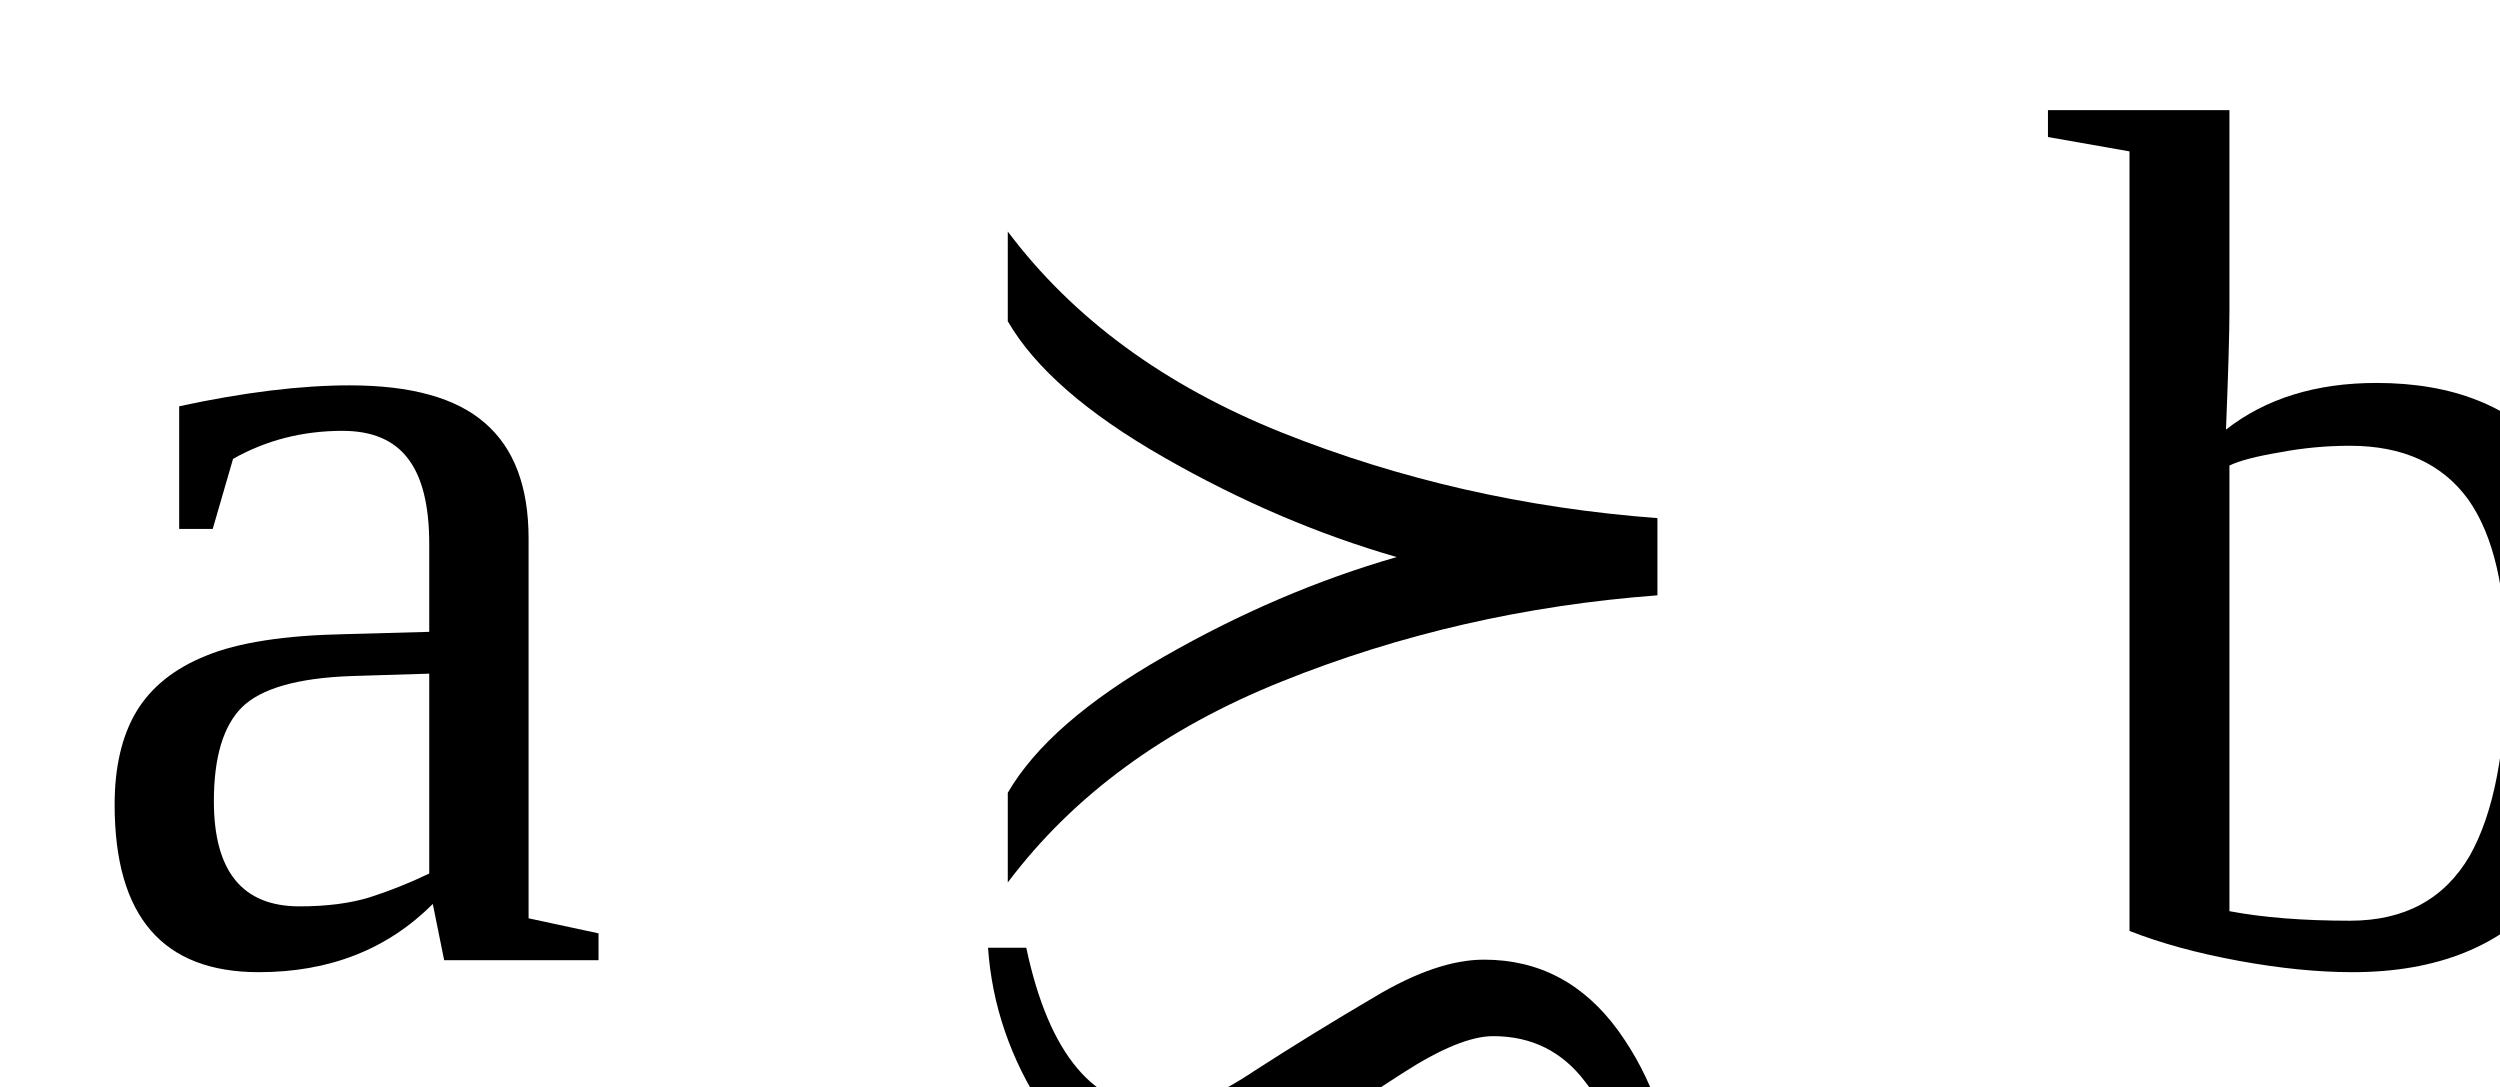
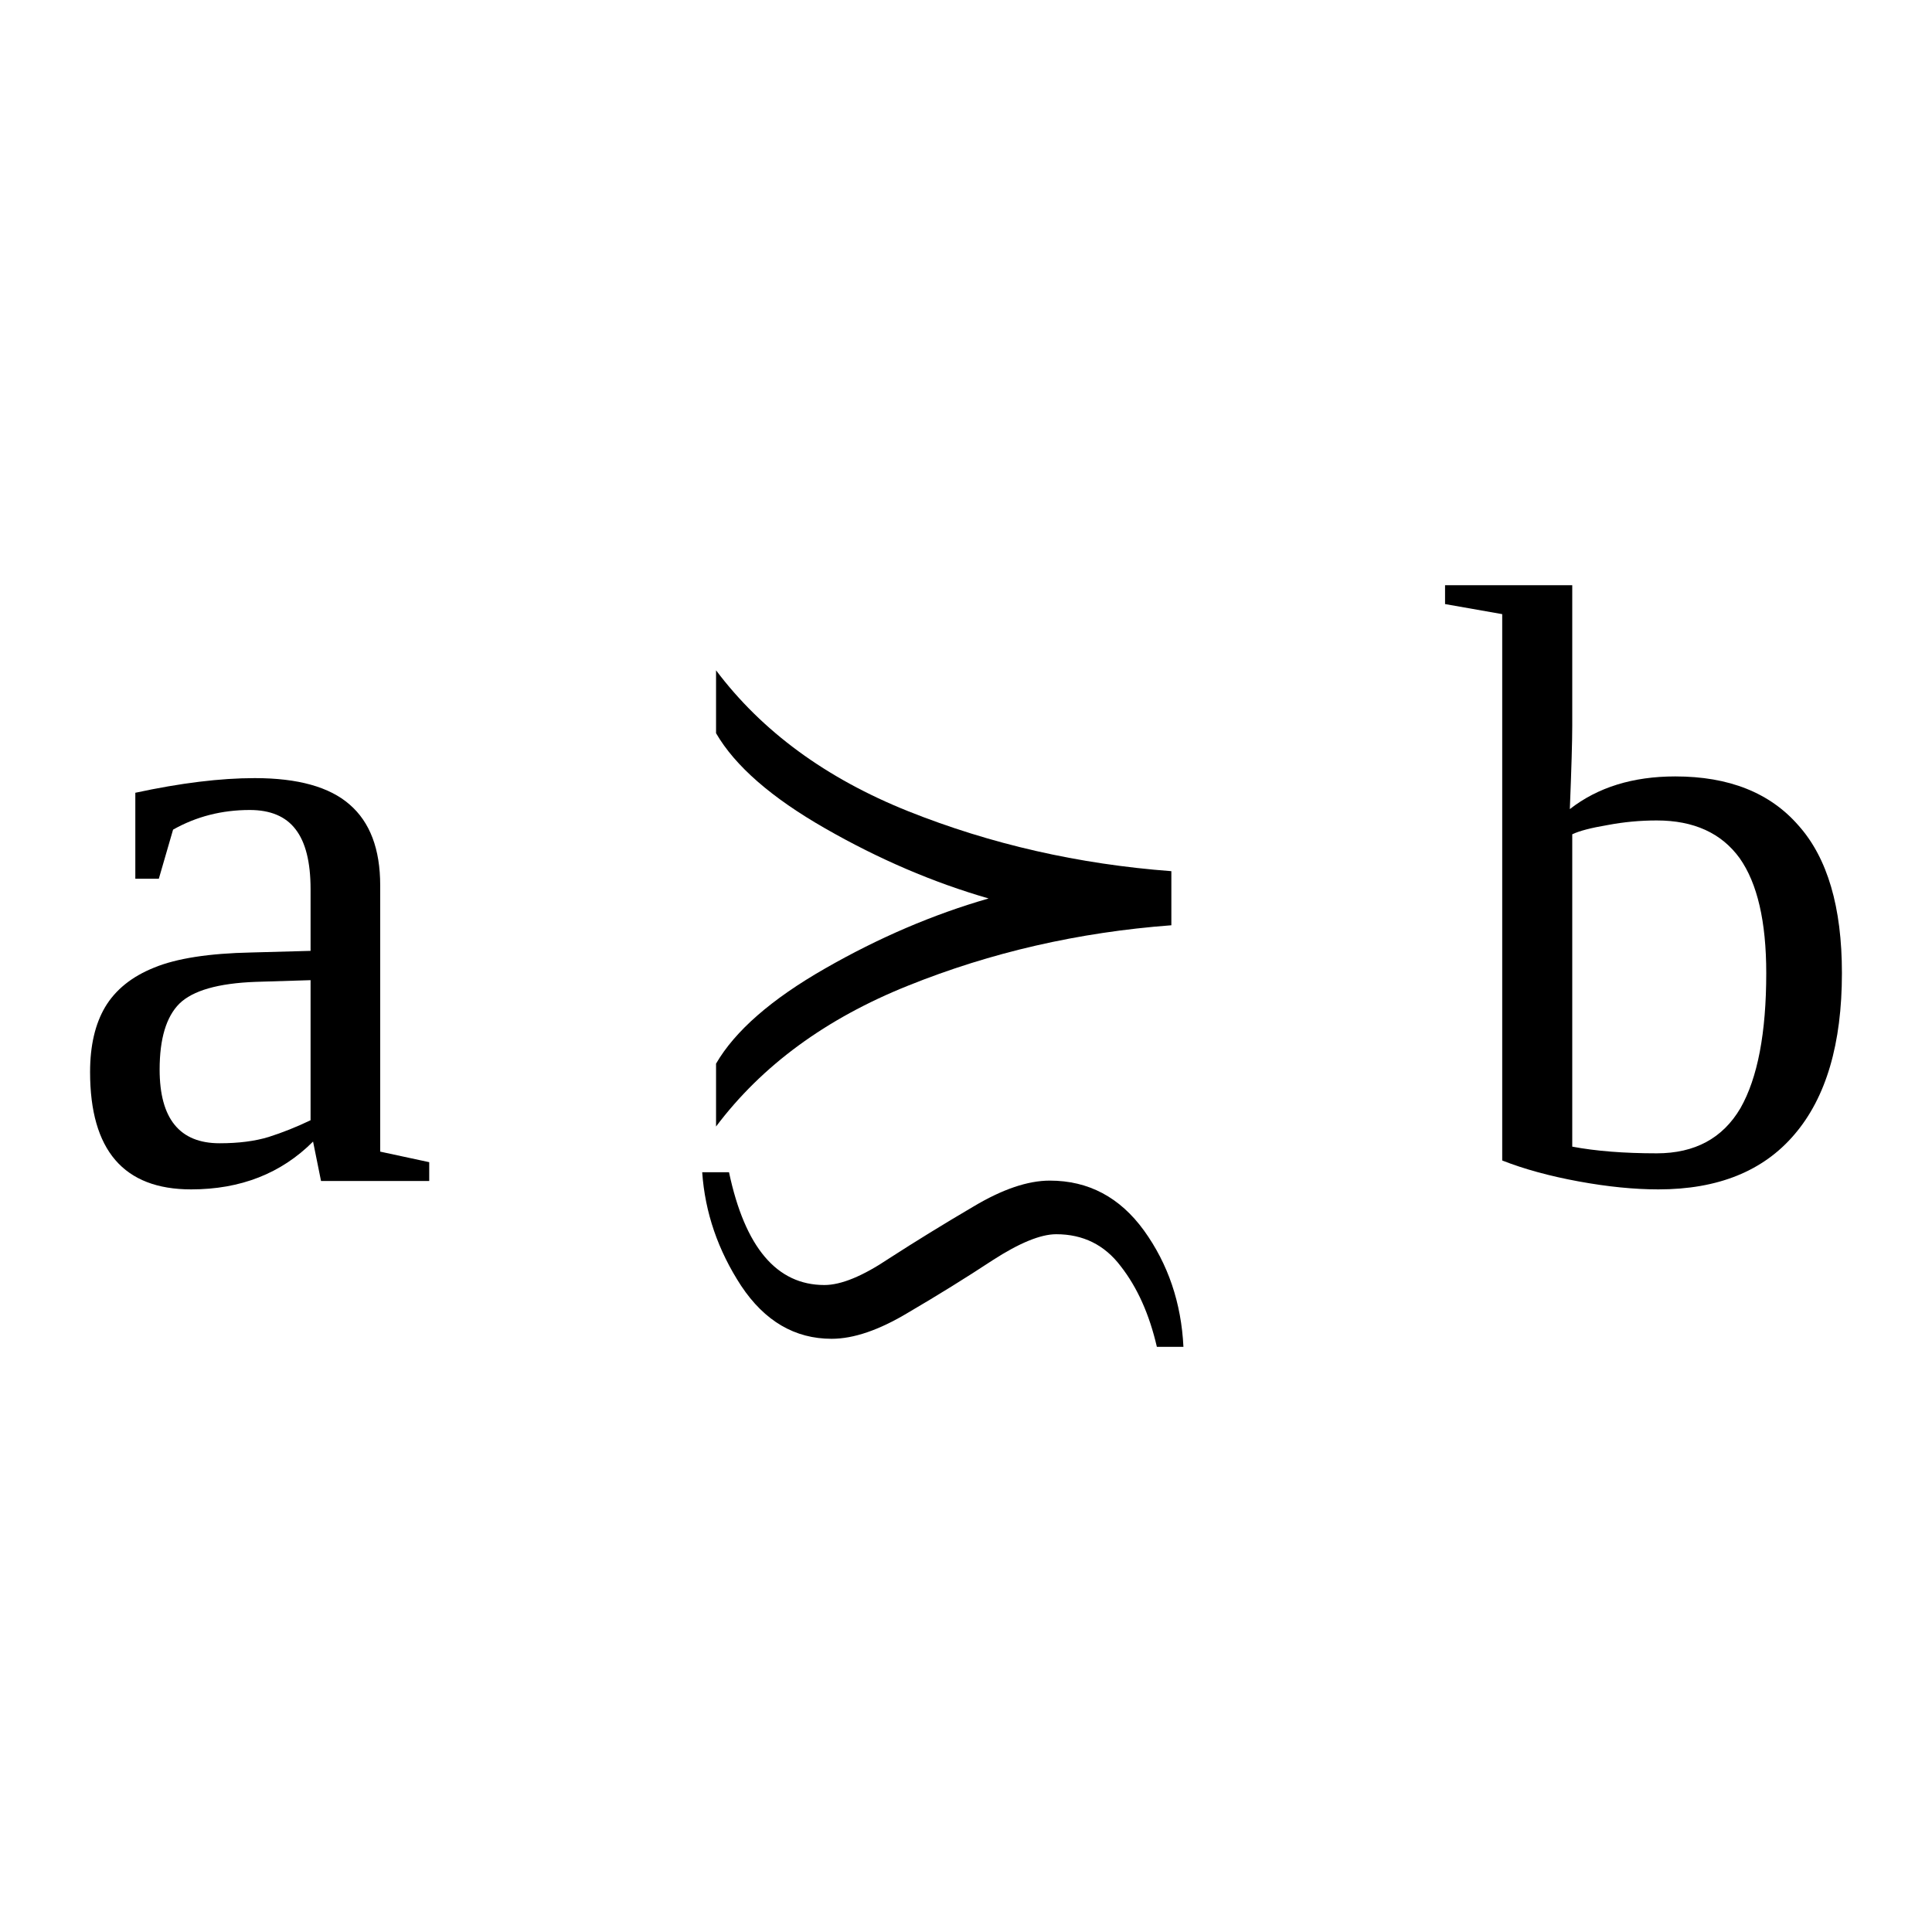
- <svg xmlns="http://www.w3.org/2000/svg" version="1.1">
-   <path d="M 3.044,3.355 Q 3.847,3.355 4.222,3.683 4.602,4.011 4.602,4.688 V 7.995 L 5.211,8.126 V 8.36 H 3.867 L 3.768,7.87 Q 3.175,8.464 2.253,8.464 0.998,8.464 0.998,7.006 0.998,6.516 1.185,6.199 1.378,5.876 1.794,5.709 2.211,5.537 3.003,5.521 L 3.737,5.501 V 4.735 Q 3.737,4.23 3.55,3.99 3.367,3.751 2.982,3.751 2.461,3.751 2.029,3.995 L 1.852,4.605 H 1.56 V 3.537 Q 2.404,3.355 3.044,3.355 Z M 3.737,5.865 3.055,5.886 Q 2.357,5.912 2.107,6.157 1.862,6.402 1.862,6.975 1.862,7.891 2.607,7.891 2.961,7.891 3.216,7.813 3.477,7.73 3.737,7.605 Z" />
-   <path d="M 8.774,6.902 V 7.683 Q 9.628,6.547 11.16,5.933 12.7,5.313 14.43,5.183 V 4.511 Q 12.7,4.381 11.16,3.766 9.628,3.152 8.774,2.016 V 2.797 Q 9.128,3.407 10.13,3.98 11.13,4.553 12.16,4.85 11.13,5.146 10.13,5.719 9.128,6.292 8.774,6.902 Z M 8.935,8.251 H 8.602 Q 8.654,9.001 9.086,9.662 9.524,10.32 10.21,10.32 10.62,10.32 11.16,9.995 11.71,9.673 12.21,9.344 12.71,9.021 13,9.021 13.5,9.021 13.8,9.417 14.11,9.813 14.25,10.42 H 14.58 Q 14.54,9.6 14.09,8.975 13.64,8.355 12.92,8.355 12.51,8.355 11.97,8.678 11.42,9.001 10.92,9.324 10.43,9.652 10.12,9.652 9.232,9.652 8.935,8.251 Z" />
-   <path d="M 21.82,5.777 Q 21.82,4.818 21.49,4.35 21.15,3.881 20.46,3.881 20.15,3.881 19.85,3.938 19.54,3.99 19.41,4.053 V 7.933 Q 19.85,8.016 20.46,8.016 21.17,8.016 21.5,7.454 21.82,6.891 21.82,5.777 Z M 18.54,1.318 17.83,1.193 V 0.959 H 19.41 V 2.709 Q 19.41,2.99 19.38,3.74 19.9,3.334 20.69,3.334 21.69,3.334 22.22,3.943 22.76,4.547 22.76,5.777 22.76,7.094 22.17,7.782 21.59,8.464 20.48,8.464 20.03,8.464 19.49,8.365 18.95,8.266 18.54,8.105 Z" />
+ <svg xmlns="http://www.w3.org/2000/svg" version="1.1" id="svg330" width="24" height="24">
+   <defs id="defs334" />
+   <path d="m 3.165,9.666 q 0.803,0 1.178,0.328 0.38,0.328 0.38,1.005 v 3.307 l 0.609,0.131 v 0.234 h -1.344 l -0.099,-0.49 q -0.593,0.594 -1.515,0.594 -1.255,0 -1.255,-1.458 0,-0.49 0.187,-0.807 0.193,-0.323 0.609,-0.49 0.417,-0.172 1.209,-0.188 l 0.734,-0.02 v -0.766 q 0,-0.505 -0.187,-0.745 -0.183,-0.239 -0.568,-0.239 -0.521,0 -0.953,0.244 l -0.177,0.61 h -0.292 v -1.068 q 0.844,-0.182 1.484,-0.182 z m 0.693,2.51 -0.682,0.021 q -0.698,0.026 -0.948,0.271 -0.245,0.245 -0.245,0.818 0,0.916 0.745,0.916 0.354,0 0.609,-0.078 0.261,-0.083 0.521,-0.208 z" id="path324" />
+   <path d="m 8.895,13.213 v 0.781 q 0.854,-1.136 2.386,-1.75 1.54,-0.62 3.27,-0.75 v -0.672 q -1.73,-0.13 -3.27,-0.745 -1.532,-0.614 -2.386,-1.75 v 0.781 q 0.354,0.61 1.356,1.183 1,0.573 2.03,0.87 -1.03,0.296 -2.03,0.869 -1.002,0.573 -1.356,1.183 z m 0.161,1.349 h -0.333 q 0.052,0.75 0.484,1.411 0.438,0.658 1.124,0.658 0.41,0 0.95,-0.325 0.55,-0.322 1.05,-0.651 0.5,-0.323 0.79,-0.323 0.5,0 0.8,0.396 0.31,0.396 0.45,1.003 h 0.33 q -0.04,-0.82 -0.49,-1.445 -0.45,-0.62 -1.17,-0.62 -0.41,0 -0.95,0.323 -0.55,0.323 -1.05,0.646 -0.49,0.328 -0.8,0.328 -0.888,0 -1.185,-1.401 z" id="path326" />
+   <path d="m 21.941,12.088 q 0,-0.959 -0.33,-1.427 -0.34,-0.469 -1.03,-0.469 -0.31,0 -0.61,0.057 -0.31,0.052 -0.44,0.115 v 3.88 q 0.44,0.083 1.05,0.083 0.71,0 1.04,-0.562 0.32,-0.563 0.32,-1.677 z m -3.28,-4.459 -0.71,-0.125 v -0.234 h 1.58 v 1.75 q 0,0.281 -0.03,1.031 0.52,-0.406 1.31,-0.406 1,0 1.53,0.609 0.54,0.604 0.54,1.834 0,1.317 -0.59,2.005 -0.58,0.682 -1.69,0.682 -0.45,0 -0.99,-0.099 -0.54,-0.099 -0.95,-0.26 z" id="path328" />
</svg>
